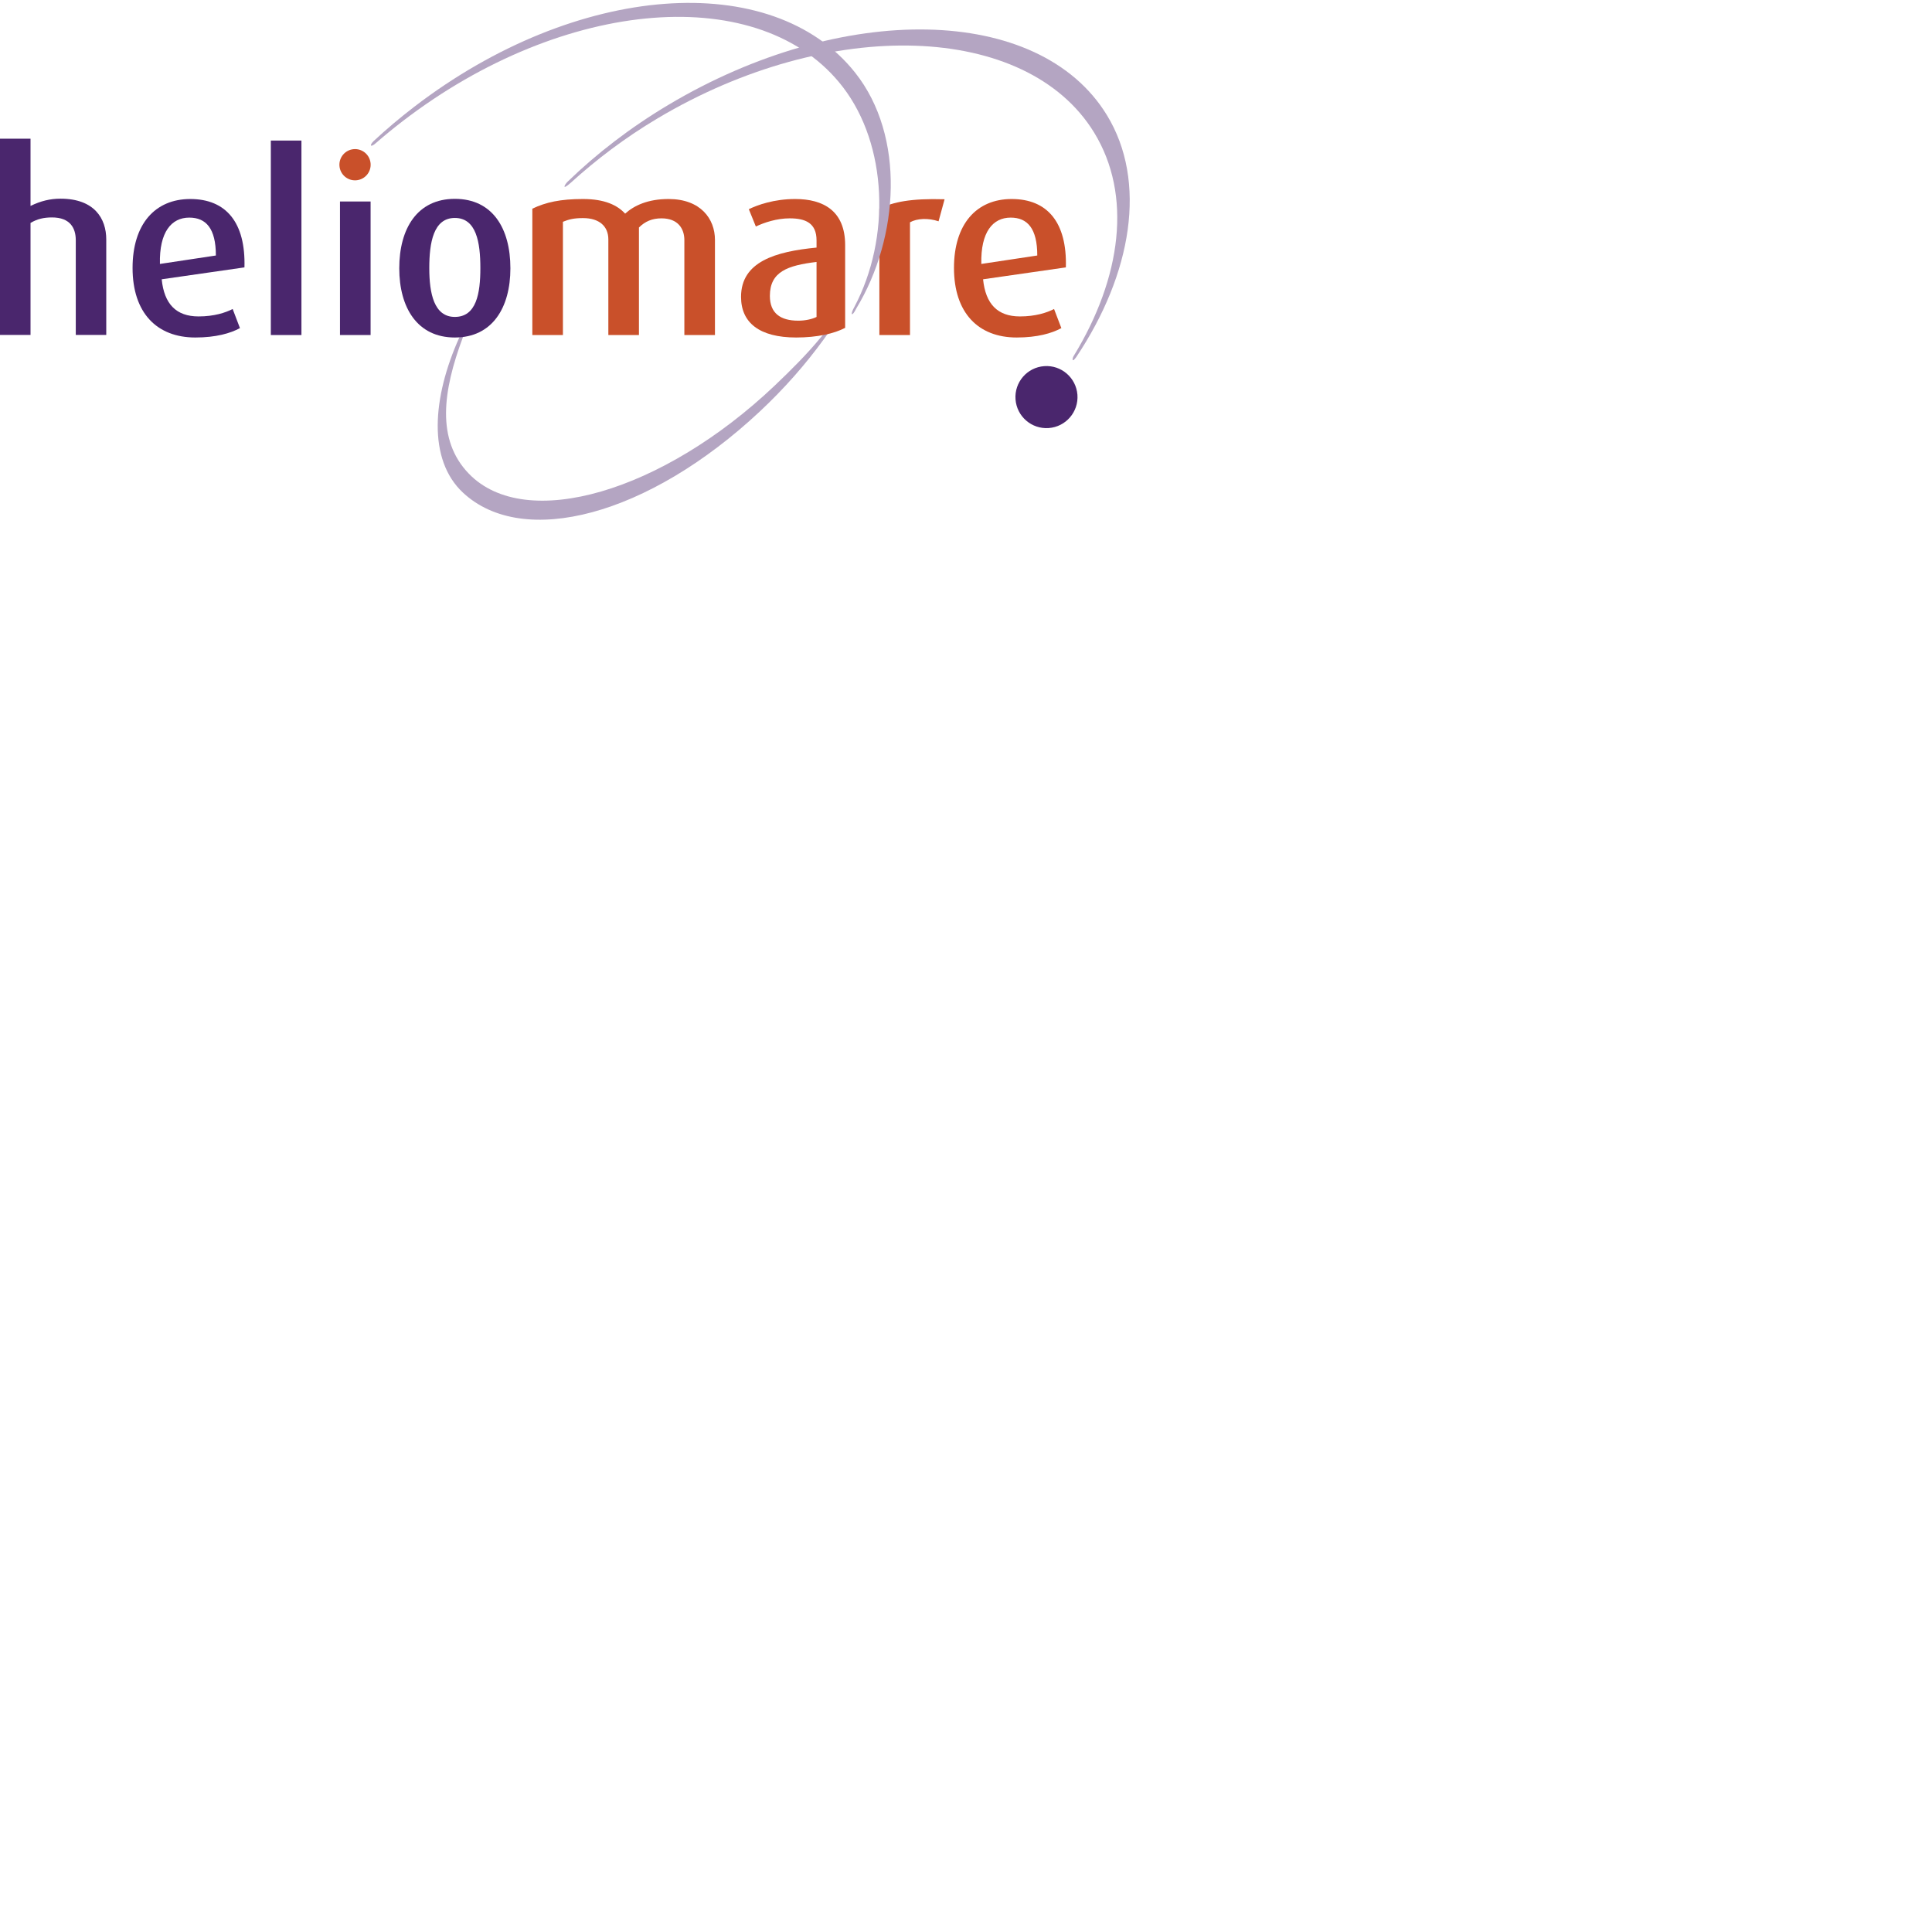
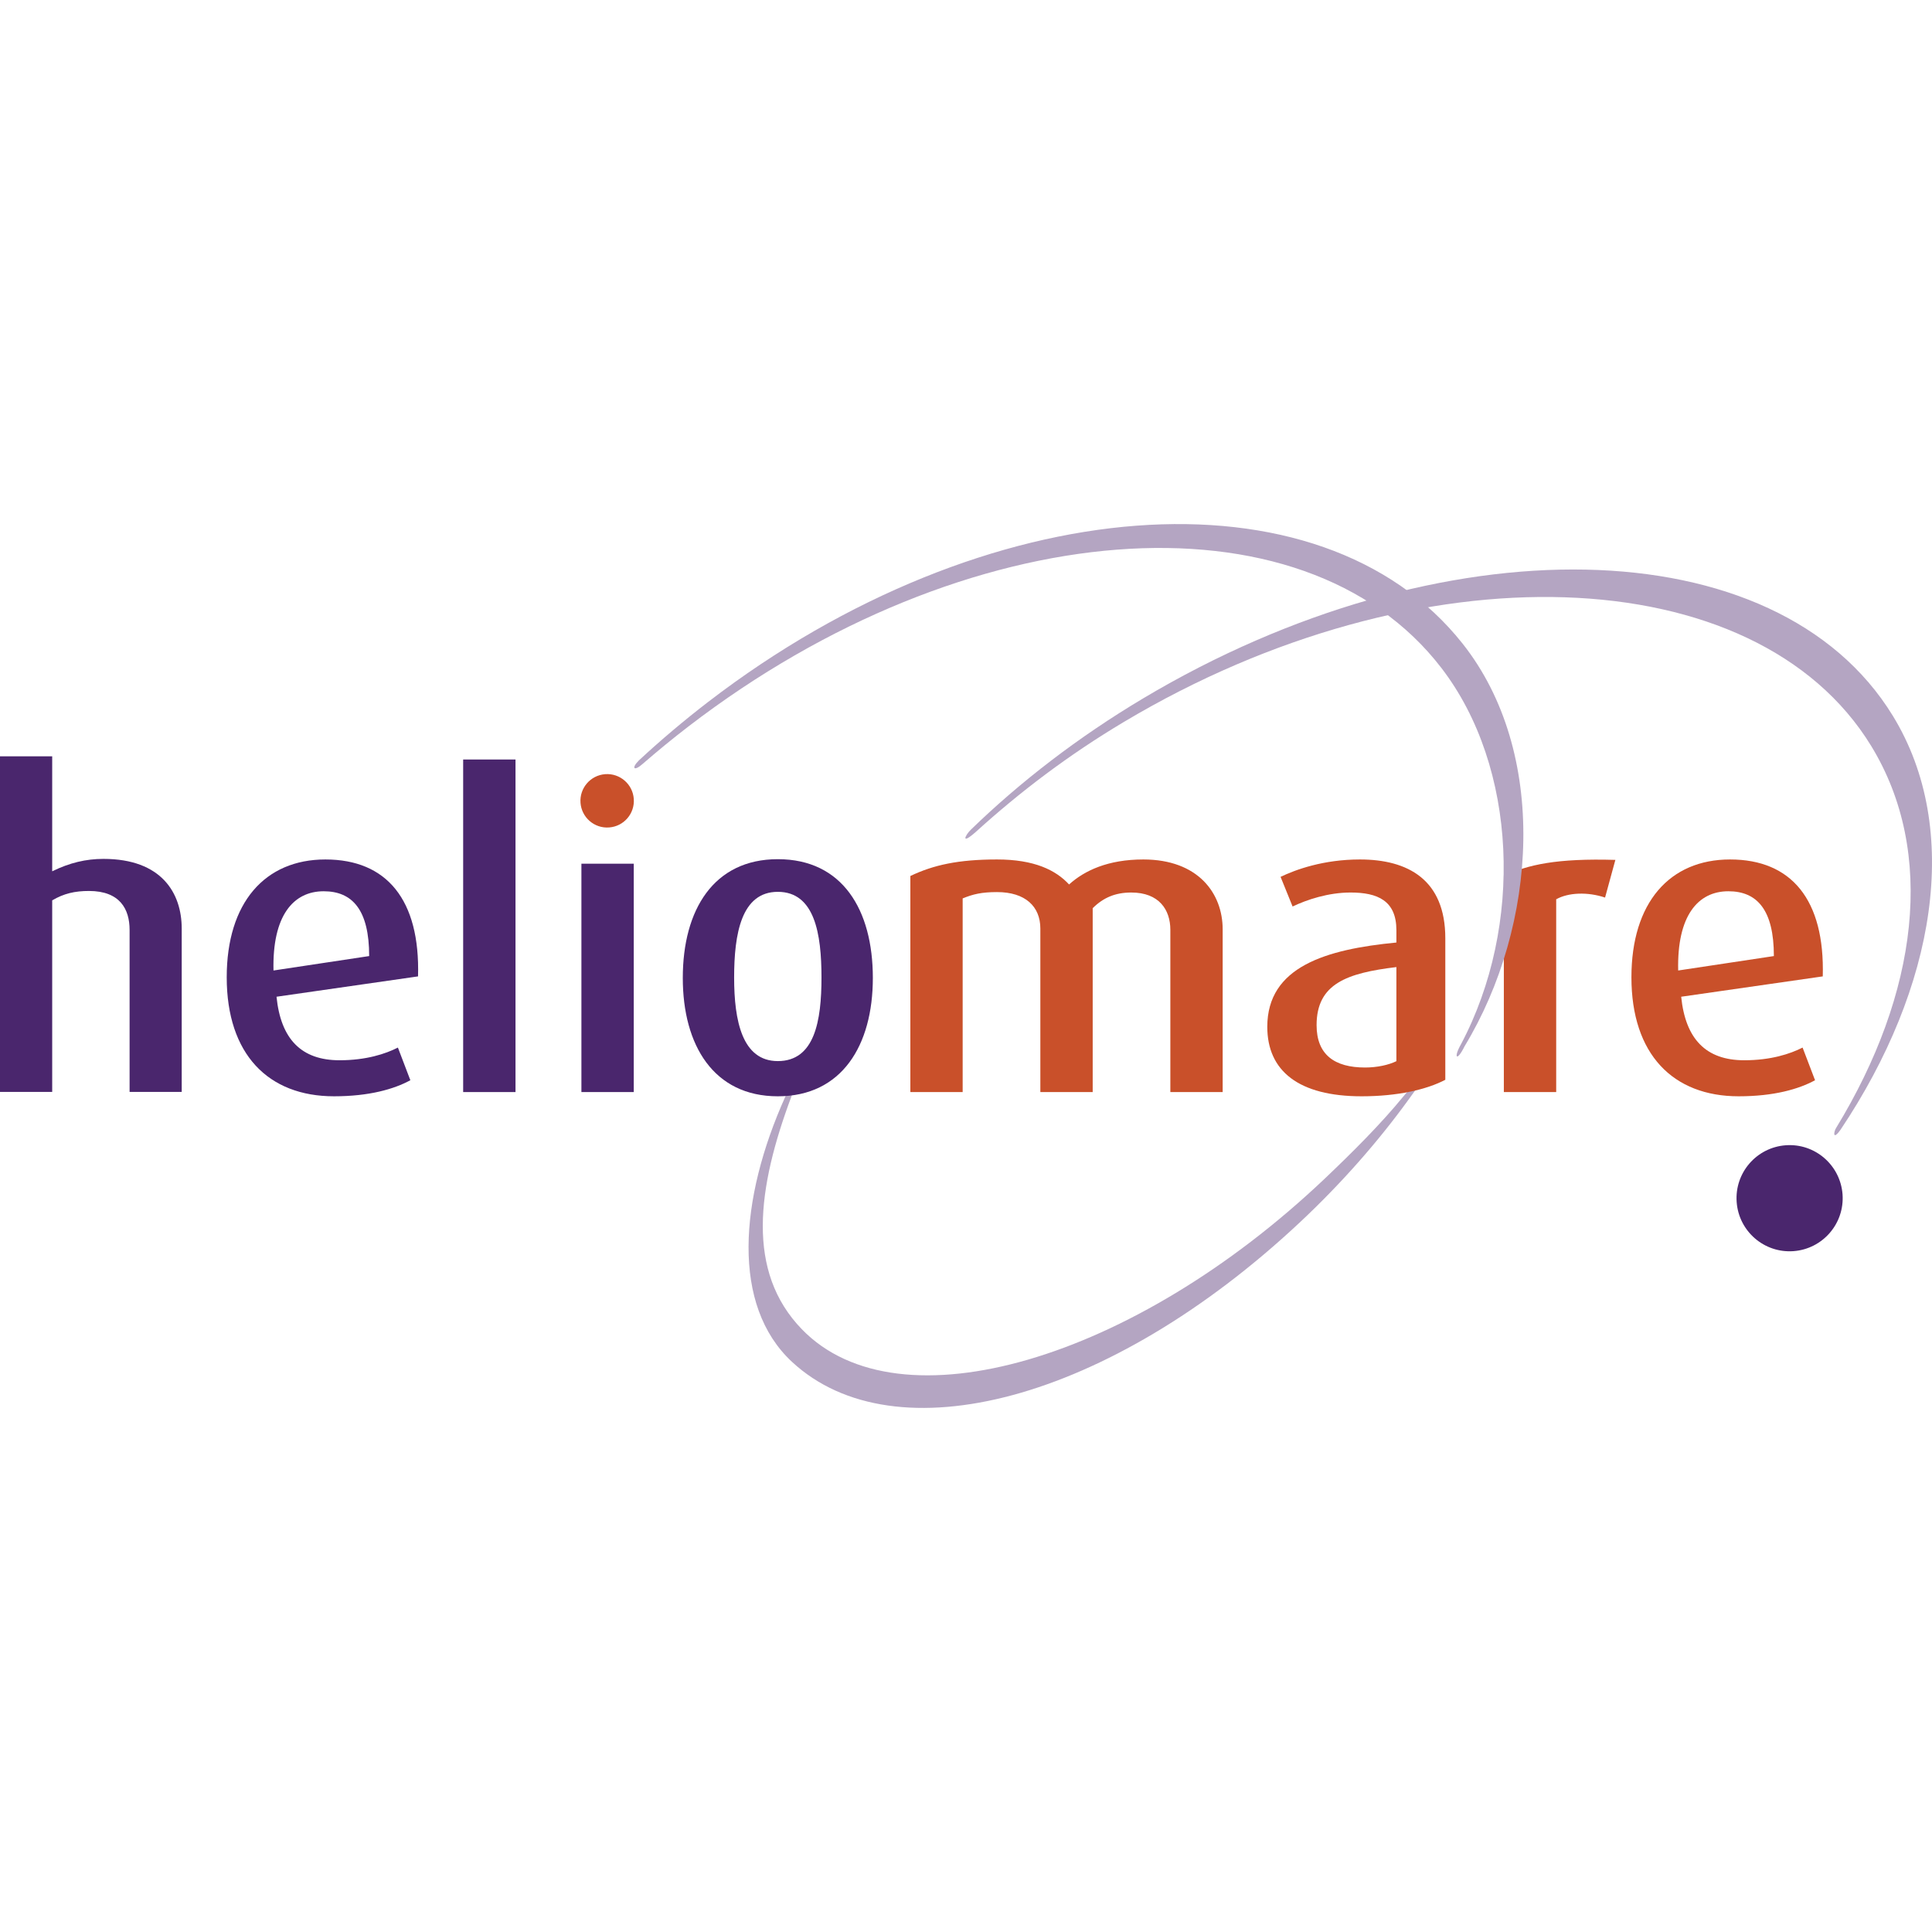
- <svg xmlns="http://www.w3.org/2000/svg" xml:space="preserve" enable-background="new 0 0 512 512" viewBox="0 0 512 512" y="0px" x="0px" version="1.1" width="512" height="512">
-   <path d="M122.686 89.354c-5.382 14.349-7.085 27.242 1.567 36.18 15.079 15.582 51.424 4.752 80.99-23.289 4.315-4.102 8.698-8.461 12.251-12.806 3.502-4.245 3.963-3.743 0.73 0.589 -4.744 6.53-10.389 12.955-16.832 18.988 -29.627 27.735-62.74 36.349-78.655 21.583 -9.436-8.755-8.184-25.202-1.04-41.105C123.583 85.213 124.592 84.524 122.686 89.354" class="pL" fill="#B4A5C2" />
-   <path d="M127.302 71.035c0 6.707-1.049 12.951-6.768 12.951 -5.524 0-6.769-6.244-6.769-12.951 0-6.77 1.116-13.277 6.769-13.277C126.252 57.758 127.302 64.266 127.302 71.035L127.302 71.035 127.302 71.035zM135.261 71.102c0-10.581-4.731-18.406-14.727-18.406 -9.925 0-14.725 7.825-14.725 18.406 0 10.452 4.8 18.34 14.725 18.34C130.457 89.441 135.261 81.554 135.261 71.102L135.261 71.102 135.261 71.102z" class="pD" fill="#4A266D" />
-   <path d="M181.363 88.786V63.638c0-3.084-1.731-5.774-6.056-5.774 -2.456 0-4.321 0.783-5.978 2.426v28.496h-8.111V63.442c0-3.412-2.328-5.646-6.717-5.646 -2.394 0-3.732 0.328-5.321 0.981v30.008h-8.106V55.302c3.581-1.708 7.441-2.561 13.427-2.561 5.783 0 9.108 1.646 11.168 3.875 2.393-2.163 6.047-3.875 11.503-3.875 8.507 0 12.3 5.255 12.3 10.835v25.21H181.363" class="o" fill="#C9502A" />
-   <path d="M216.393 83.997c-1.191 0.587-2.989 0.985-4.852 0.985 -4.719 0-7.515-1.973-7.515-6.566 0-6.433 4.724-8.076 12.366-8.998V83.997L216.393 83.997 216.393 83.997zM223.973 86.883V64.955c0-9.127-5.85-12.214-13.232-12.214 -5.648 0-9.969 1.576-12.297 2.695l1.863 4.595c2.195-1.051 5.518-2.167 8.978-2.167 4.185 0 7.108 1.248 7.108 5.844v1.905c-10.902 1.052-20.008 3.738-20.008 13.064 0 6.83 4.852 10.765 14.627 10.765C216.59 89.441 221.113 88.39 223.973 86.883L223.973 86.883 223.973 86.883z" class="o" fill="#C9502A" />
-   <path d="M248.73 58.646c-2.721-0.914-5.715-0.783-7.574 0.267v29.873h-8.113V55.302c3.73-1.775 8.25-2.756 17.283-2.495L248.73 58.646" class="o" fill="#C9502A" />
-   <path d="M274.889 67.711l-14.828 2.236c-0.202-8.474 3.055-12.279 7.777-12.279C272.293 57.668 274.889 60.554 274.889 67.711L274.889 67.711 274.889 67.711zM282.466 70.861c0.329-11.881-4.854-18.12-14.362-18.12 -9.373 0-15.29 6.695-15.29 18.254 0 11.948 6.455 18.446 16.617 18.446 5.458 0 9.312-1.11 11.839-2.488l-1.932-5.062c-1.928 0.982-4.918 1.966-9.041 1.966 -5.919 0-9.108-3.275-9.771-9.843L282.466 70.861 282.466 70.861 282.466 70.861z" class="o" fill="#C9502A" />
-   <path d="M57.209 67.711l-14.826 2.236c-0.204-8.474 3.059-12.279 7.775-12.279C54.611 57.668 57.209 60.554 57.209 67.711L57.209 67.711 57.209 67.711zM64.782 70.861c0.336-11.881-4.852-18.12-14.359-18.12 -9.373 0-15.289 6.695-15.289 18.254 0 11.948 6.45 18.446 16.625 18.446 5.452 0 9.303-1.11 11.831-2.488l-1.928-5.062c-1.931 0.982-4.924 1.966-9.043 1.966 -5.92 0-9.106-3.275-9.768-9.843L64.782 70.861 64.782 70.861 64.782 70.861z" class="pD" fill="#4A266D" />
-   <path d="M71.774 37.25h8.111v51.536h-8.111V37.25L71.774 37.25z" class="pD" fill="#4A266D" />
-   <path d="M90.099 53.398h8.111v35.387h-8.111V53.398L90.099 53.398z" class="pD" fill="#4A266D" />
-   <path d="M94.387 47.781c-2.28 0.17-4.263-1.546-4.428-3.826 -0.167-2.277 1.545-4.264 3.828-4.432 2.276-0.166 4.263 1.546 4.426 3.826C98.386 45.633 96.67 47.618 94.387 47.781" class="o" fill="#C9502A" />
-   <path d="M20.082 88.76V63.654c0-3.181-1.464-6.031-6.297-6.031 -2.187 0-3.907 0.398-5.696 1.456V88.76H0V36.755h8.089v17.821c2.711-1.327 5.231-1.924 7.946-1.924 9.011 0 12.125 5.305 12.125 10.798V88.76H20.082" class="pD" fill="#4A266D" />
-   <path d="M277.926 113.438c-4.537 0.33-8.47-3.076-8.803-7.604 -0.333-4.533 3.073-8.471 7.603-8.803 4.524-0.336 8.463 3.07 8.804 7.6C285.861 109.164 282.455 113.104 277.926 113.438" class="pD" fill="#4A266D" />
-   <path d="M151.23 48.458c6.844-6.208 14.342-11.905 22.945-17.036 45.682-27.243 97.903-25.48 115.783 3.71 10.127 16.541 7.273 38.396-5.411 59.192 -0.376 0.539-0.615 2.109 0.688 0.276 14.729-22.009 18.881-46.493 8.088-64.121C275.32 1.085 223.127 0.358 177.129 27.791c-10.068 6.006-19.014 12.901-26.667 20.322C149.548 48.989 148.822 50.59 151.23 48.458" class="pL" fill="#B4A5C2" />
-   <path d="M226.955 81.696c11.375-18.78 13.014-45.597-0.318-62.421C204.672-8.44 152.753-4.712 109.73 28.334c-3.774 2.902-7.354 5.93-10.726 9.06 -1.248 1.25-0.735 1.741 0.632 0.501 2.273-1.973 4.624-3.904 7.069-5.78 42.934-32.98 95.174-37.028 116.668-9.041 11.799 15.362 12.735 39.991 3.029 58.3C225.209 83.457 225.729 84.182 226.955 81.696" class="pL" fill="#B4A5C2" />
+ <svg xmlns="http://www.w3.org/2000/svg" viewBox="0 0 512 512" width="512" height="512">
+   <path d="M 209.809 290.38 C 200.605 314.918 197.693 336.967 212.488 352.252 C 238.275 378.9 300.43 360.379 350.992 312.425 C 358.371 305.41 365.867 297.956 371.942 290.525 C 377.932 283.266 378.72 284.124 373.191 291.532 C 365.079 302.7 355.424 313.688 344.406 324.004 C 293.74 371.435 237.113 386.166 209.896 360.915 C 193.759 345.942 195.901 317.816 208.118 290.619 C 211.343 283.299 213.068 282.12 209.809 290.38" class="pL" fill="#B4A5C2" style="" />
+   <path d="M 217.702 259.052 C 217.702 270.522 215.909 281.2 206.129 281.2 C 196.682 281.2 194.553 270.522 194.553 259.052 C 194.553 247.475 196.461 236.346 206.129 236.346 C 215.908 236.346 217.702 247.476 217.702 259.052 Z M 231.314 259.166 C 231.314 241.072 223.223 227.691 206.129 227.691 C 189.156 227.691 180.947 241.072 180.947 259.166 C 180.947 277.041 189.156 290.53 206.129 290.53 C 223.099 290.529 231.314 277.041 231.314 259.166 Z" class="pD" fill="#4A266D" style="" />
+   <path d="M 310.154 289.409 L 310.154 246.402 C 310.154 241.128 307.194 236.527 299.798 236.527 C 295.597 236.527 292.408 237.866 289.575 240.677 L 289.575 289.409 L 275.703 289.409 L 275.703 246.067 C 275.703 240.232 271.722 236.412 264.216 236.412 C 260.123 236.412 257.835 236.973 255.116 238.089 L 255.116 289.407 L 241.254 289.407 L 241.254 232.147 C 247.379 229.226 253.979 227.767 264.216 227.767 C 274.106 227.767 279.792 230.582 283.315 234.394 C 287.407 230.695 293.656 227.767 302.987 227.767 C 317.535 227.767 324.021 236.753 324.021 246.296 L 324.021 289.409 L 310.154 289.409" class="o" fill="#C9502A" style="" />
+   <path d="M 370.06 281.219 C 368.023 282.223 364.948 282.903 361.762 282.903 C 353.692 282.903 348.91 279.53 348.91 271.674 C 348.91 260.674 356.989 257.863 370.058 256.286 L 370.058 281.219 L 370.06 281.219 Z M 383.022 286.154 L 383.022 248.655 C 383.022 233.047 373.018 227.767 360.394 227.767 C 350.736 227.767 343.345 230.462 339.365 232.375 L 342.551 240.234 C 346.305 238.436 351.987 236.527 357.904 236.527 C 365.061 236.527 370.06 238.662 370.06 246.522 L 370.06 249.779 C 351.416 251.578 335.844 256.172 335.844 272.12 C 335.844 283.801 344.141 290.53 360.858 290.53 C 370.397 290.529 378.131 288.731 383.022 286.154 Z" class="o" fill="#C9502A" style="" />
+   <path d="M 425.36 237.865 C 420.708 236.303 415.587 236.526 412.408 238.322 L 412.408 289.409 L 398.534 289.409 L 398.534 232.147 C 404.913 229.111 412.642 227.433 428.09 227.88 L 425.36 237.865" class="o" fill="#C9502A" style="" />
+   <path d="M 470.096 253.367 L 444.737 257.192 C 444.392 242.7 449.962 236.193 458.038 236.193 C 465.656 236.193 470.096 241.128 470.096 253.367 Z M 483.053 258.754 C 483.616 238.436 474.752 227.767 458.492 227.767 C 442.463 227.767 432.345 239.216 432.345 258.984 C 432.345 279.416 443.383 290.529 460.762 290.529 C 470.096 290.529 476.686 288.63 481.007 286.274 L 477.704 277.617 C 474.407 279.297 469.293 280.979 462.243 280.979 C 452.121 280.979 446.667 275.379 445.533 264.146 L 483.053 258.754 Z" class="o" fill="#C9502A" style="" />
+   <path d="M 97.835 253.367 L 72.48 257.192 C 72.132 242.7 77.712 236.193 85.777 236.193 C 93.391 236.193 97.835 241.128 97.835 253.367 Z M 110.786 258.754 C 111.36 238.436 102.488 227.767 86.23 227.767 C 70.201 227.767 60.084 239.216 60.084 258.984 C 60.084 279.416 71.113 290.529 88.515 290.529 C 97.839 290.529 104.424 288.63 108.747 286.274 L 105.449 277.617 C 102.147 279.297 97.029 280.979 89.985 280.979 C 79.861 280.979 74.413 275.379 73.281 264.146 L 110.786 258.754 Z" class="pD" fill="#4A266D" style="" />
+   <path d="M 122.742 201.276 L 136.614 201.276 L 136.614 289.409 L 122.742 289.409 L 122.742 201.276 Z" class="pD" fill="#4A266D" style="" />
+   <path d="M 154.081 228.89 L 167.952 228.89 L 167.952 289.407 L 154.081 289.407 L 154.081 228.89 Z" class="pD" fill="#4A266D" style="" />
+   <path d="M 161.414 219.285 C 157.514 219.576 154.124 216.64 153.841 212.742 C 153.556 208.847 156.483 205.45 160.387 205.162 C 164.28 204.879 167.678 207.806 167.957 211.705 C 168.253 215.612 165.318 219.006 161.414 219.285" class="o" fill="#C9502A" style="" />
+   <path d="M 34.343 289.364 L 34.343 246.43 C 34.343 240.99 31.839 236.116 23.574 236.116 C 19.834 236.116 16.893 236.796 13.833 238.606 L 13.833 289.364 L 0 289.364 L 0 200.429 L 13.833 200.429 L 13.833 230.905 C 18.47 228.635 22.778 227.614 27.422 227.614 C 42.831 227.614 48.157 236.687 48.157 246.08 L 48.157 289.364 L 34.343 289.364" class="pD" fill="#4A266D" style="" />
+   <path d="M 475.289 331.567 C 467.531 332.131 460.804 326.306 460.235 318.563 C 459.665 310.81 465.49 304.076 473.237 303.508 C 480.974 302.934 487.709 308.758 488.293 316.505 C 488.859 324.258 483.035 330.996 475.289 331.567" class="pD" fill="#4A266D" style="" />
+   <path d="M 258.623 220.443 C 270.327 209.825 283.149 200.083 297.861 191.309 C 375.984 144.72 465.289 147.735 495.866 197.653 C 513.184 225.941 508.303 263.316 486.611 298.879 C 485.969 299.801 485.561 302.485 487.789 299.351 C 512.977 261.713 520.078 219.842 501.62 189.696 C 470.833 139.428 381.576 138.185 302.913 185.099 C 285.696 195.371 270.397 207.161 257.309 219.853 C 255.746 221.351 254.505 224.089 258.623 220.443" class="pL" fill="#B4A5C2" style="" />
+   <path d="M 388.122 277.284 C 407.575 245.167 410.378 199.307 387.578 170.536 C 350.015 123.14 261.227 129.515 187.652 186.028 C 181.198 190.99 175.076 196.169 169.309 201.521 C 167.176 203.66 168.052 204.499 170.39 202.378 C 174.278 199.005 178.297 195.702 182.479 192.494 C 255.902 136.094 345.239 129.172 381.997 177.033 C 402.175 203.303 403.775 245.422 387.177 276.733 C 385.136 280.295 386.026 281.535 388.122 277.284" class="pL" fill="#B4A5C2" style="" />
</svg>
